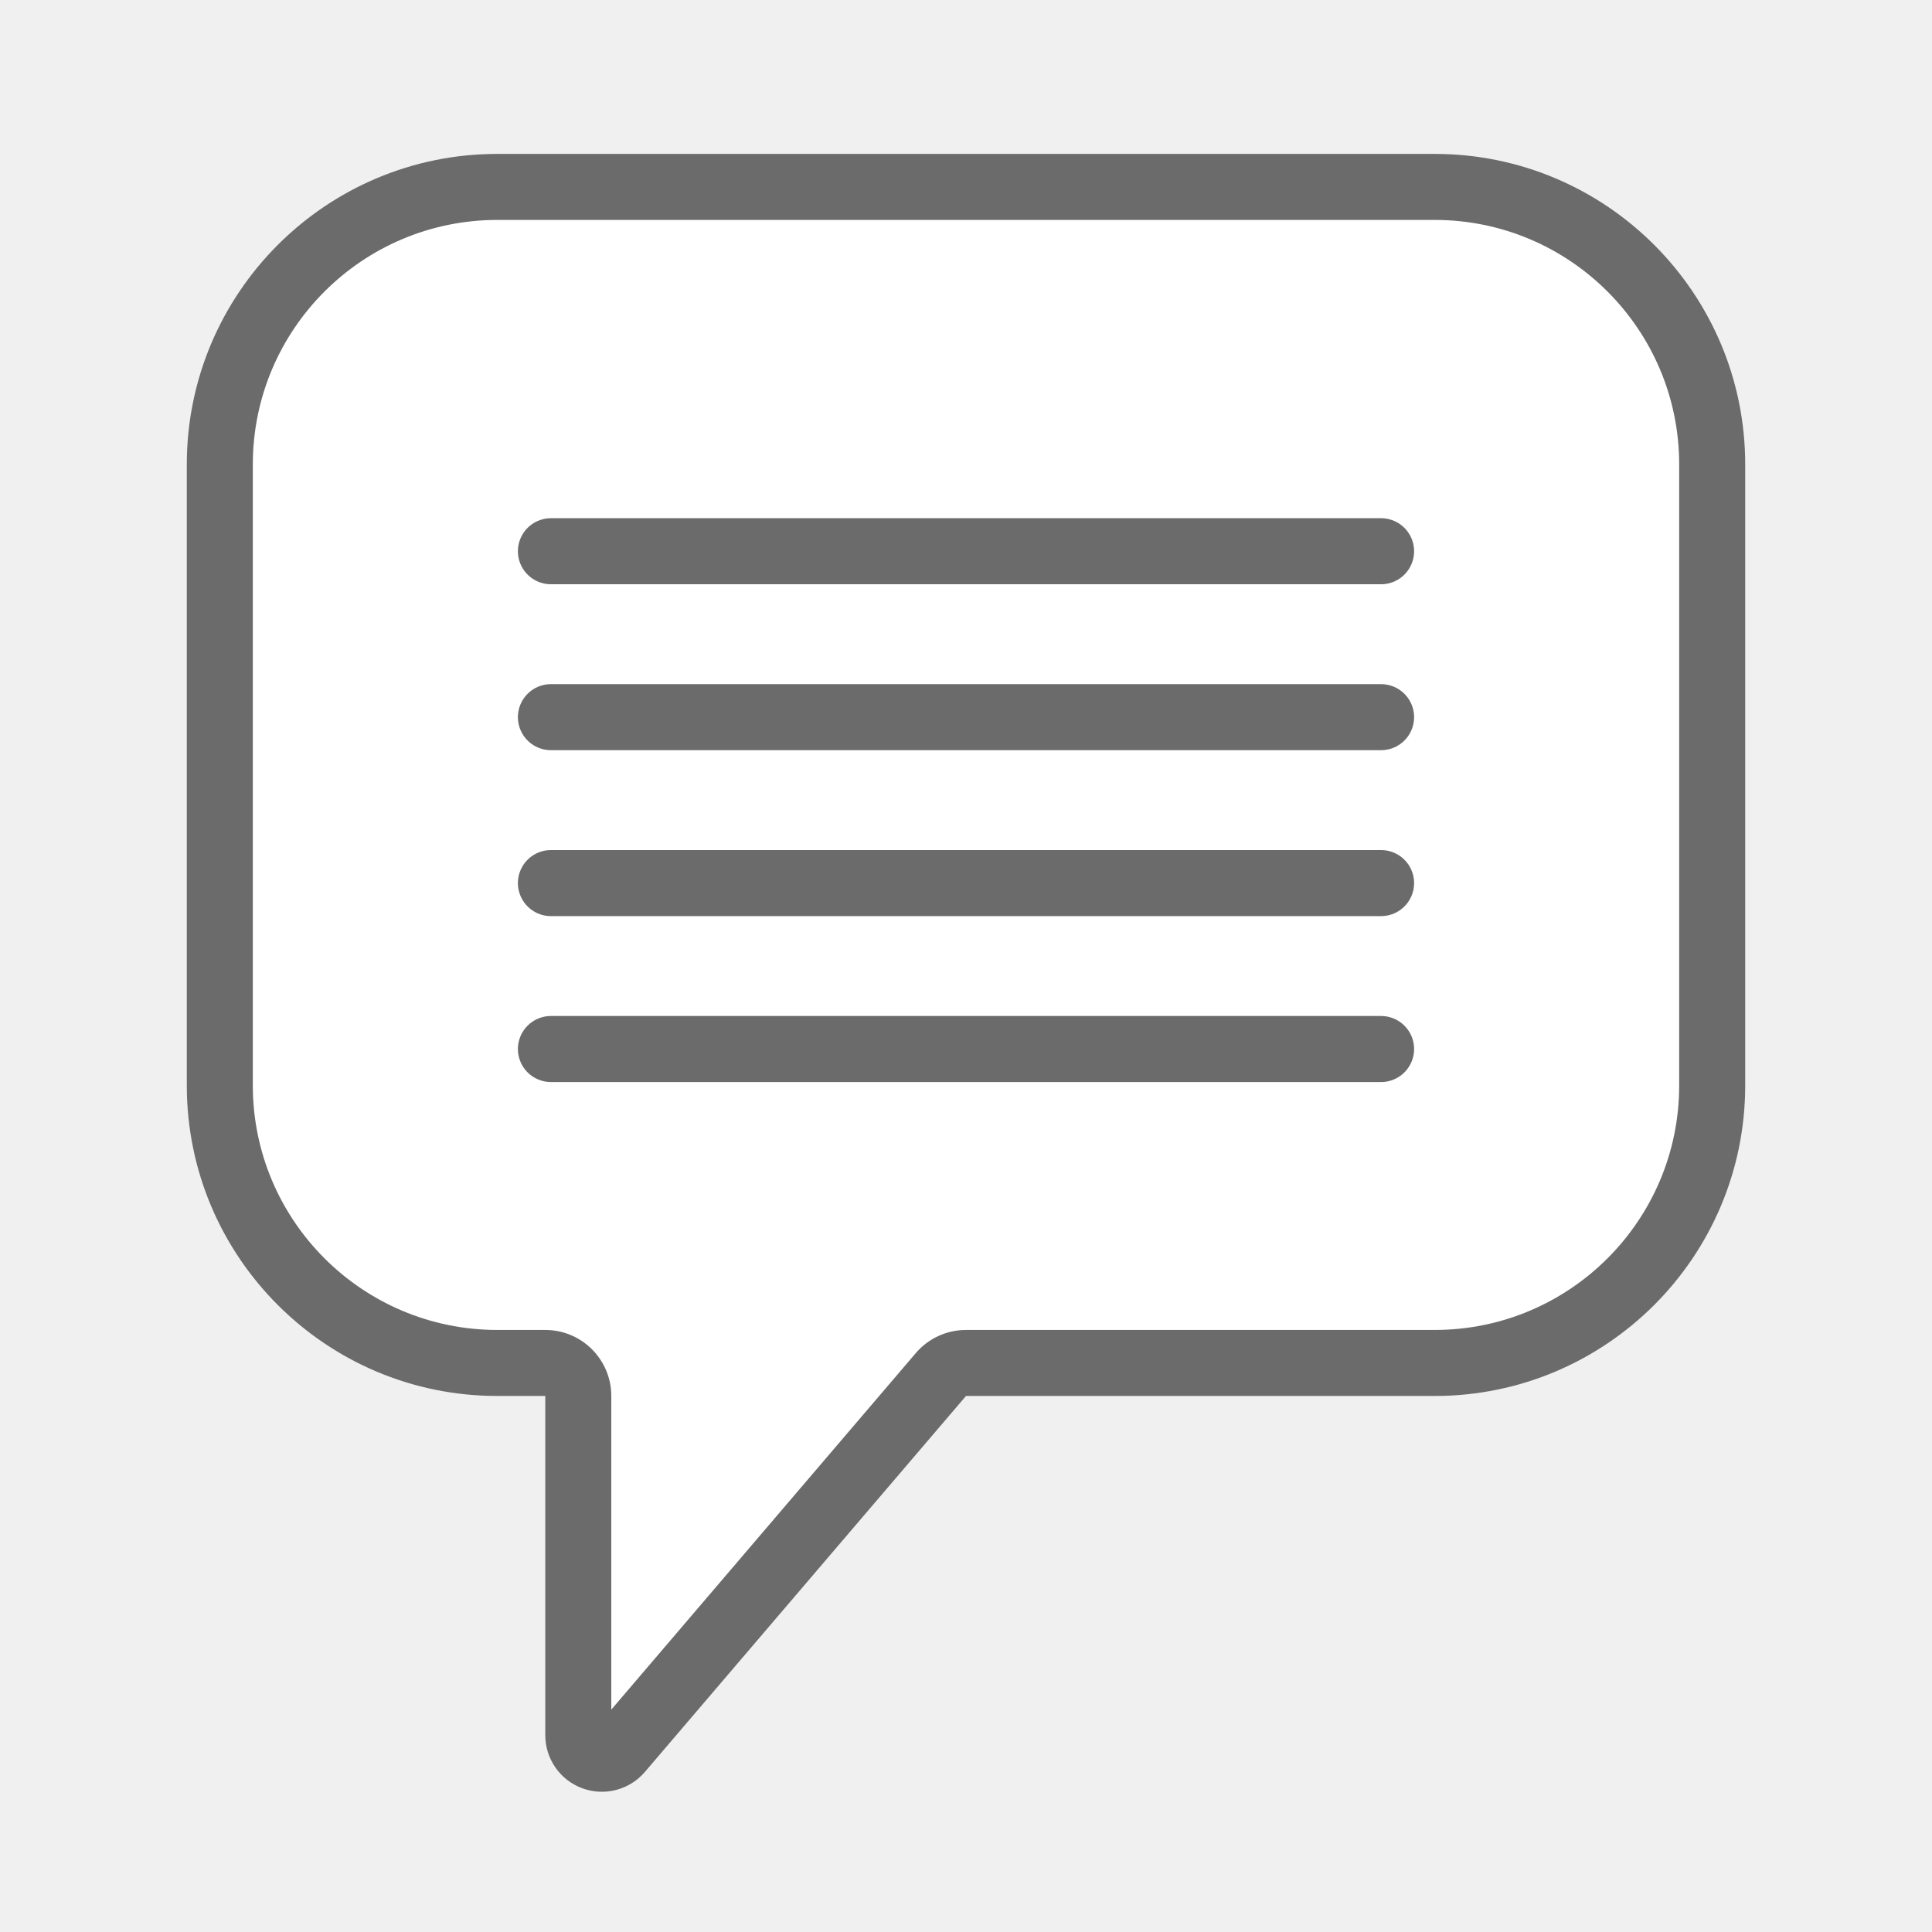
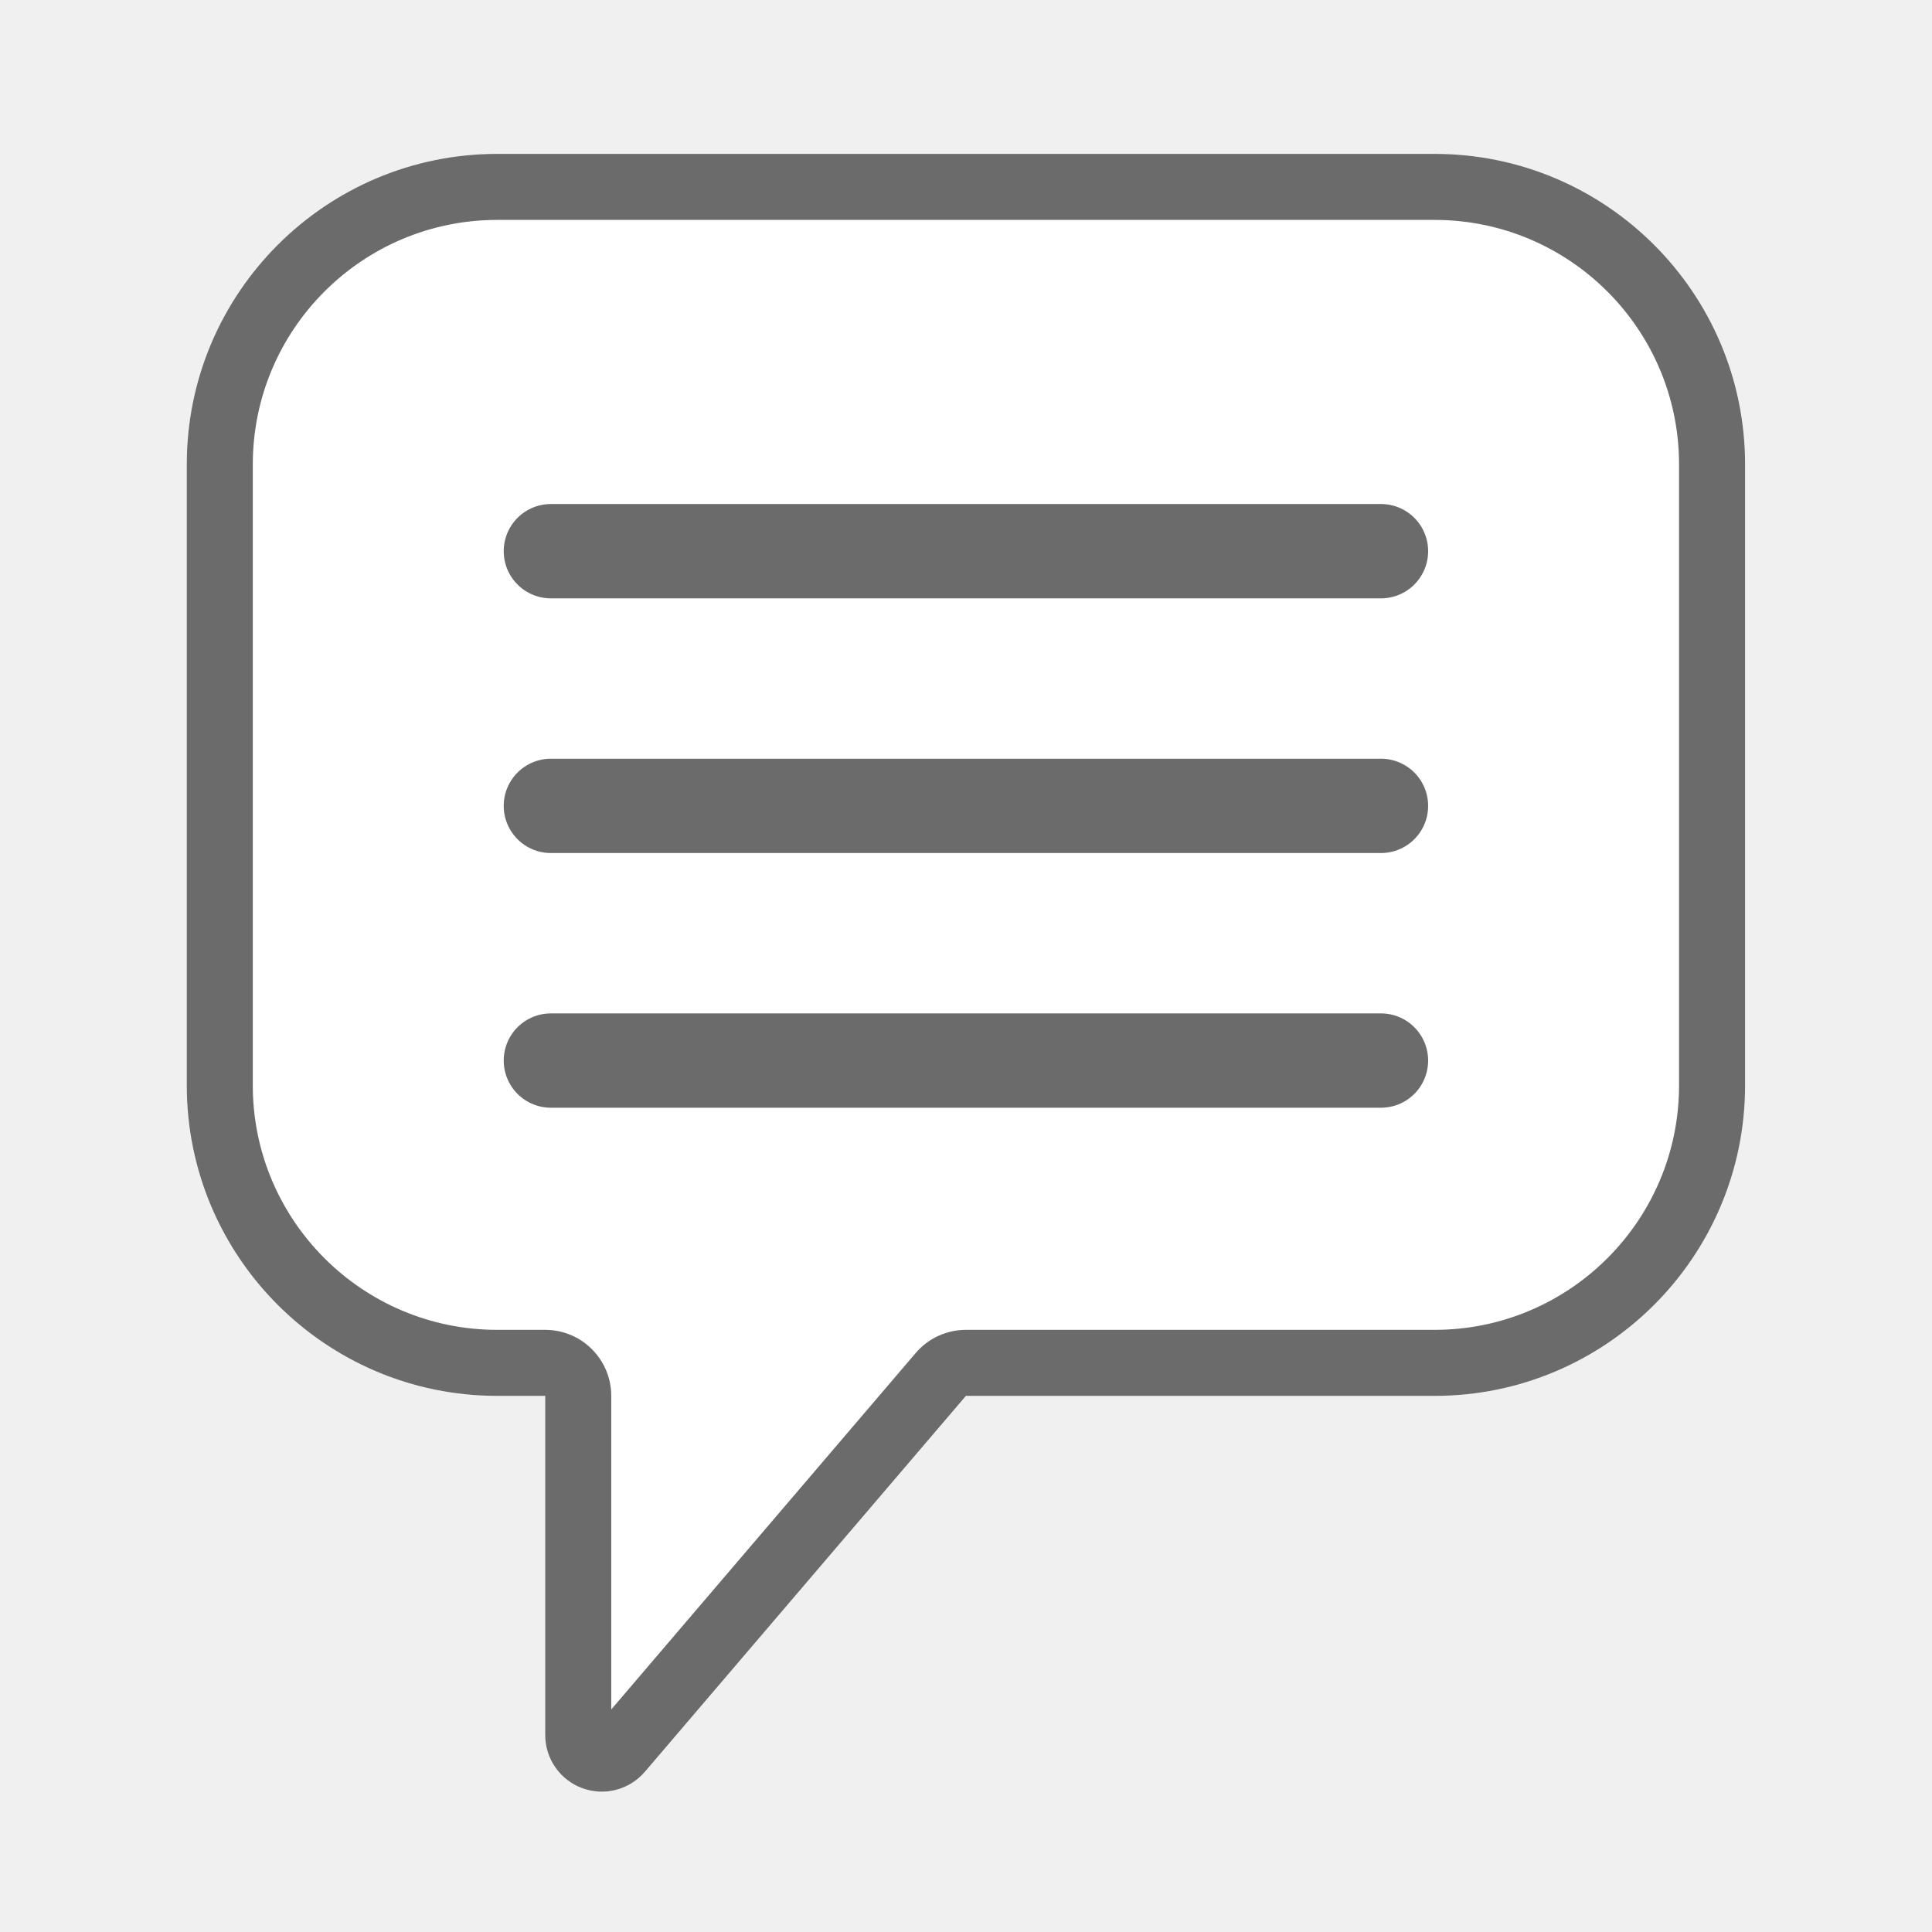
- <svg xmlns="http://www.w3.org/2000/svg" width="100%" height="100%" viewBox="0 0 1024 1024" version="1.1" xml:space="preserve" style="fill-rule:evenodd;clip-rule:evenodd;stroke-linecap:round;stroke-linejoin:round;stroke-miterlimit:1.5;">
-   <rect id="Generate" x="0" y="0" width="1024" height="1024" style="fill:none;" />
-   <path d="M263.583,739.901l25.417,0l0,179.781c-0,12.564 7.829,23.797 19.616,28.145c11.788,4.349 25.036,0.892 33.196,-8.662c65.942,-77.208 170.188,-199.264 170.188,-199.264l248.417,0c90.836,0 164.583,-73.747 164.583,-164.583l0,-329.166c0,-90.836 -73.747,-164.583 -164.583,-164.583l-496.834,0c-90.836,0 -164.583,73.747 -164.583,164.583l-0,329.166c-0,90.836 73.747,164.583 164.583,164.583Z" style="fill:#fff;" />
-   <path d="M263.583,739.901l25.417,0l0,179.781c-0,12.564 7.829,23.797 19.616,28.145c11.788,4.349 25.036,0.892 33.196,-8.662c65.942,-77.208 170.188,-199.264 170.188,-199.264l248.417,0c90.836,0 164.583,-73.747 164.583,-164.583l0,-329.166c0,-90.836 -73.747,-164.583 -164.583,-164.583l-496.834,0c-90.836,0 -164.583,73.747 -164.583,164.583l-0,329.166c-0,90.836 73.747,164.583 164.583,164.583Zm60.417,166.228l0,-166.228c0,-19.33 -15.67,-35 -35,-35l-25.417,0c-71.519,0 -129.583,-58.064 -129.583,-129.583c0,0 0,-329.166 0,-329.166c0,-71.519 58.064,-129.583 129.583,-129.583c0,0 496.834,0 496.834,0c71.519,0 129.583,58.064 129.583,129.583c0,0 0,329.166 0,329.166c0,71.519 -58.064,129.583 -129.583,129.583l-248.417,0c-10.239,0 -19.964,4.484 -26.614,12.27l-161.386,188.958Z" style="fill:#6b6b6b;" />
+ <svg xmlns="http://www.w3.org/2000/svg" width="100%" height="100%" viewBox="0 0 4267 4267" version="1.1" xml:space="preserve" style="fill-rule:evenodd;clip-rule:evenodd;stroke-linecap:round;stroke-linejoin:round;stroke-miterlimit:1.5;">
+   <rect id="Generate" x="0" y="0" width="4266.67" height="4266.67" style="fill:none;" />
+   <path d="M1098.26,3082.92l105.904,-0l-0,749.085c-0,52.35 32.621,99.154 81.735,117.274c49.114,18.119 104.317,3.714 138.315,-36.093c274.759,-321.701 709.116,-830.266 709.116,-830.266l1035.07,-0c378.483,-0 685.763,-307.28 685.763,-685.763l-0,-1371.53c-0,-378.483 -307.28,-685.763 -685.763,-685.763l-2070.14,0c-378.483,0 -685.763,307.28 -685.763,685.763l0,1371.53c0,378.483 307.28,685.763 685.763,685.763Z" style="fill:#fff;" />
+   <path d="M1098.26,3082.92l105.904,-0l-0,749.085c-0,52.35 32.621,99.154 81.735,117.274c49.114,18.119 104.317,3.714 138.315,-36.093c274.759,-321.701 709.116,-830.266 709.116,-830.266l1035.07,-0c378.483,-0 685.763,-307.28 685.763,-685.763l-0,-1371.53c-0,-378.483 -307.28,-685.763 -685.763,-685.763l-2070.14,0c-378.483,0 -685.763,307.28 -685.763,685.763l0,1371.53c0,378.483 307.28,685.763 685.763,685.763Zm251.737,692.614l0,-692.614c0,-80.542 -65.292,-145.833 -145.833,-145.833l-105.904,-0c-297.995,-0 -539.93,-241.935 -539.93,-539.93c0,0 0,-1371.53 0,-1371.53c0,-297.995 241.935,-539.929 539.93,-539.929c-0,-0 2070.14,-0 2070.14,-0c297.995,-0 539.929,241.934 539.929,539.929c0,0 0,1371.53 0,1371.53c0,297.995 -241.934,539.93 -539.929,539.93l-1035.07,-0c-42.662,-0 -83.185,18.681 -110.892,51.122l-672.441,787.325Z" style="fill:#6b6b6b;" />
  <g>
-     <path d="M292,292.164l440,0" style="fill:none;stroke:#6b6b6b;stroke-width:35px;" />
-     <path d="M292,380.11l440,-0" style="fill:none;stroke:#6b6b6b;stroke-width:35px;" />
-     <path d="M292,468.055l440,-0" style="fill:none;stroke:#6b6b6b;stroke-width:35px;" />
-     <path d="M292,556l440,0" style="fill:none;stroke:#6b6b6b;stroke-width:35px;" />
+     <path d="M1216.67,1217.35l1833.33,-0" style="fill:none;stroke:#6b6b6b;stroke-width:208.33px;" />
+     <path d="M1216.67,1779.85l1833.33,-0" style="fill:none;stroke:#6b6b6b;stroke-width:208.33px;" />
+     <path d="M1216.67,2342.35l1833.33,-0" style="fill:none;stroke:#6b6b6b;stroke-width:208.33px;" />
  </g>
</svg>
